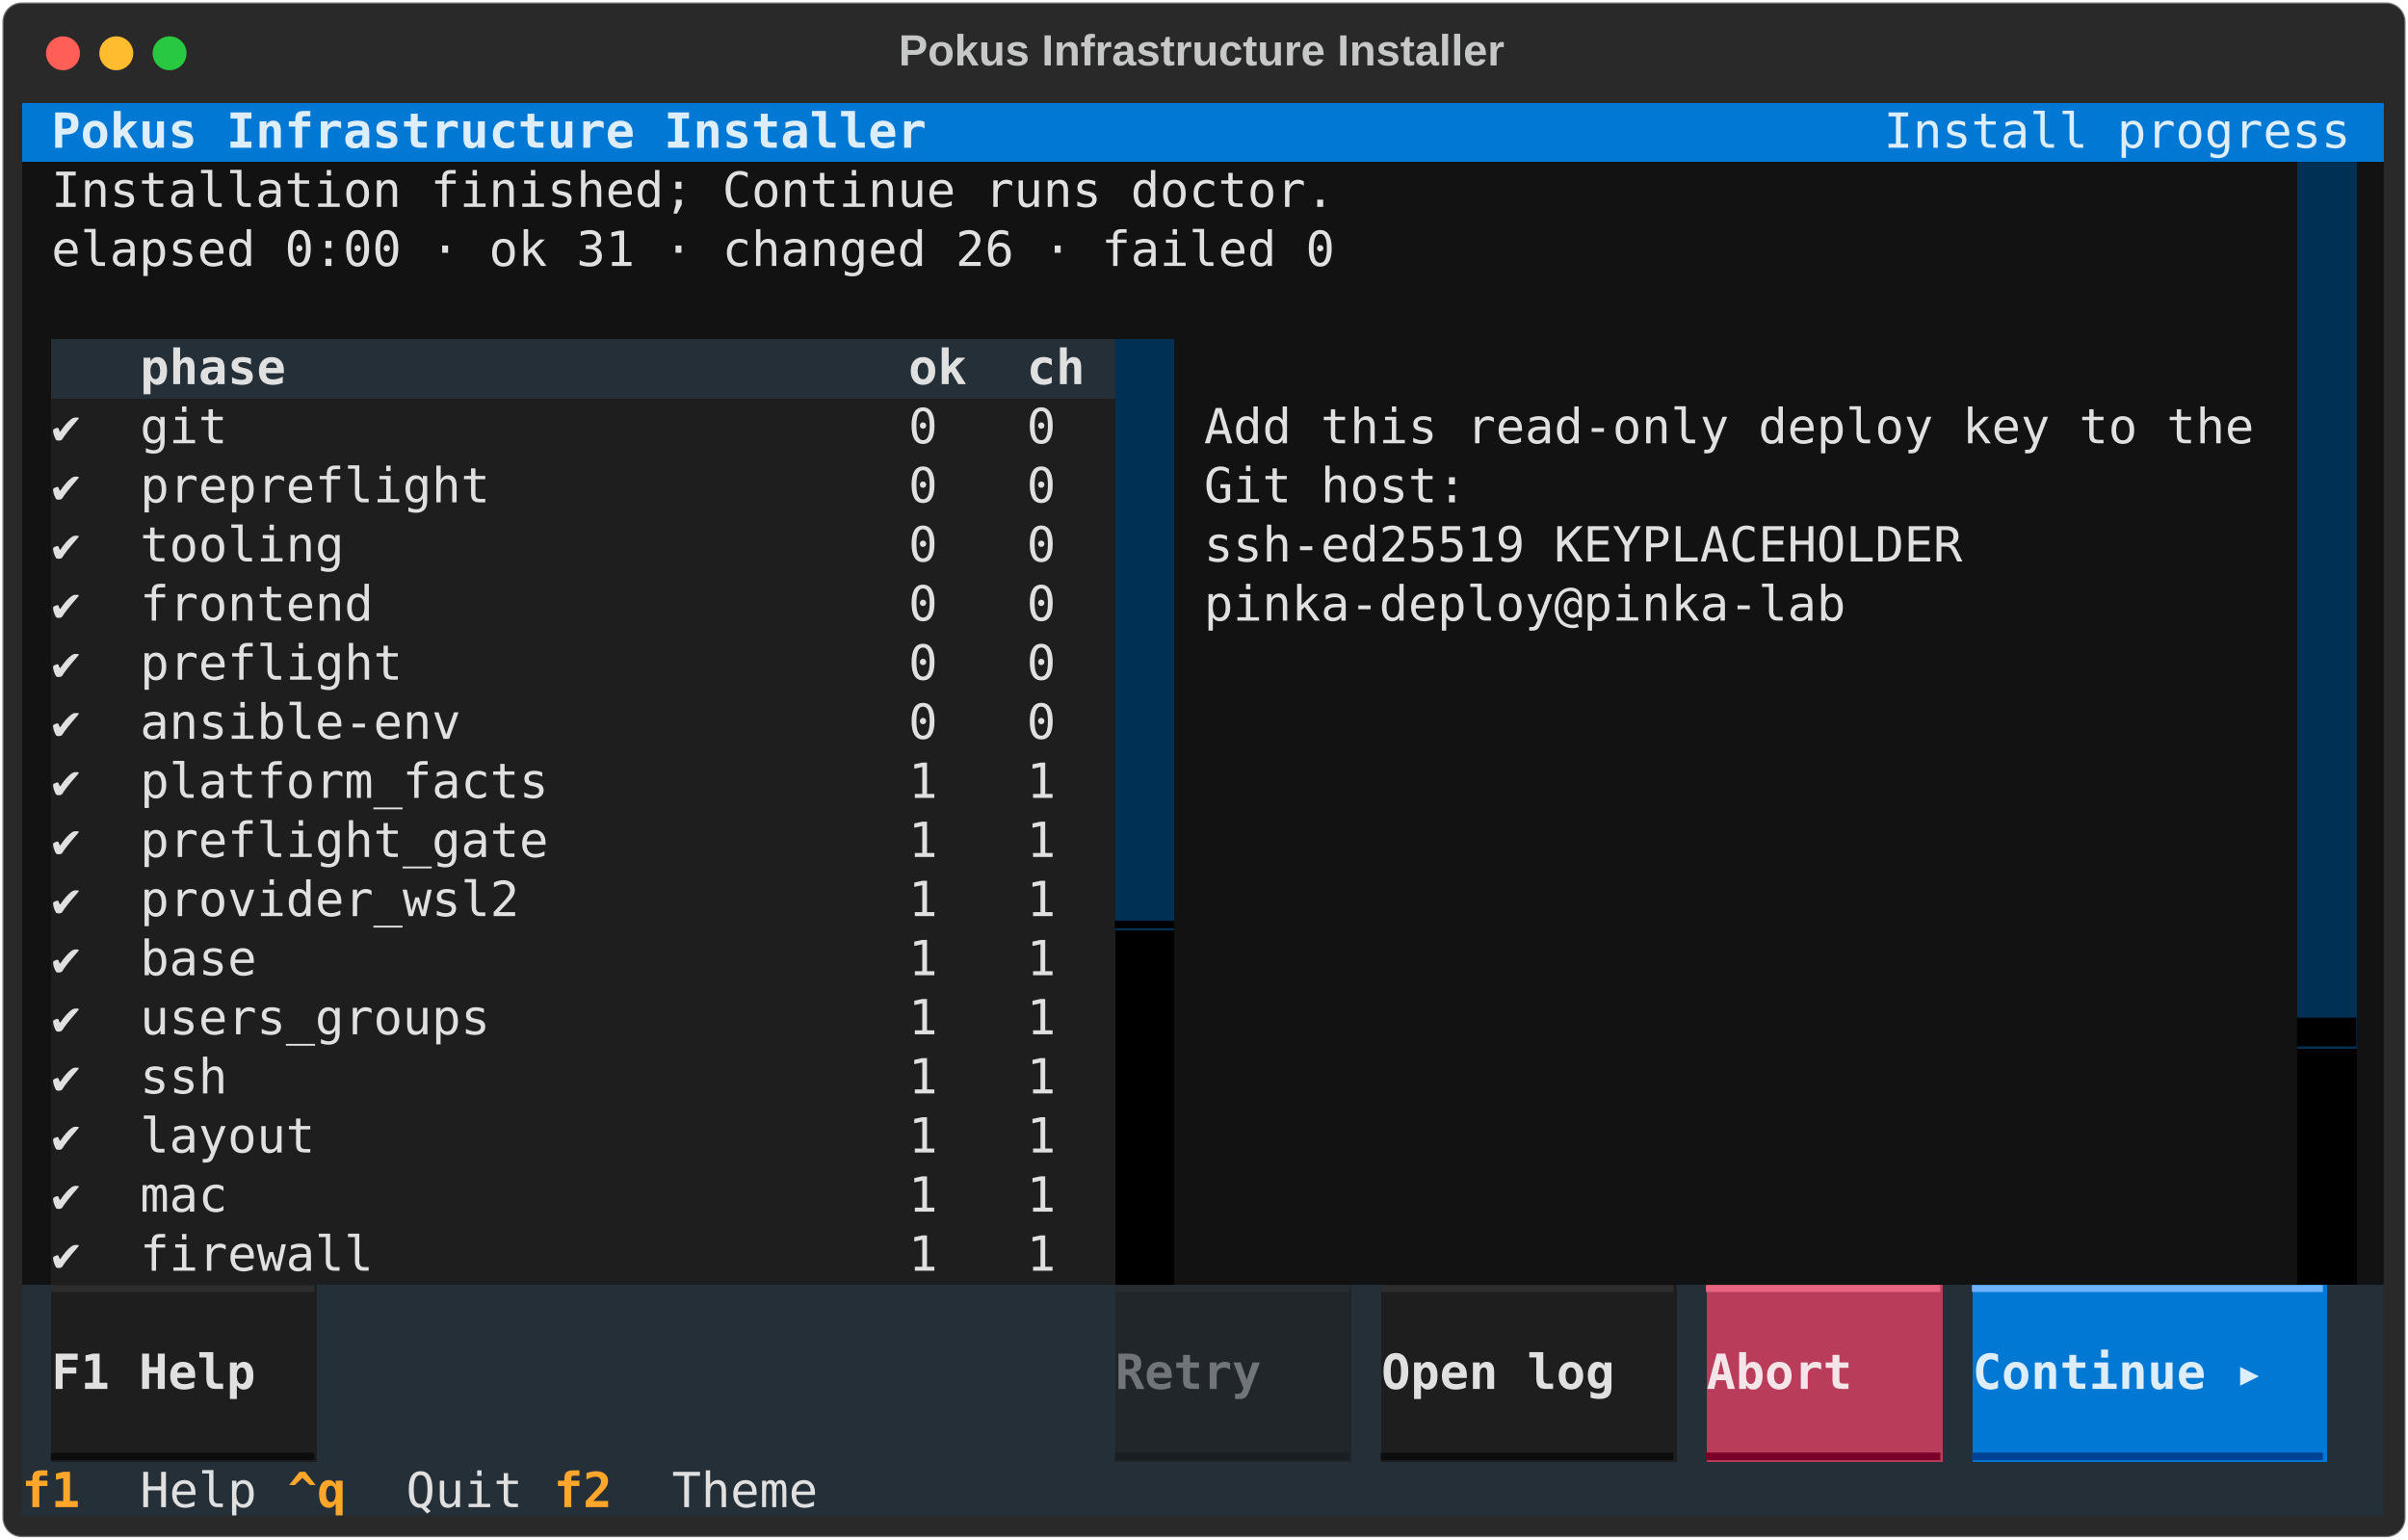
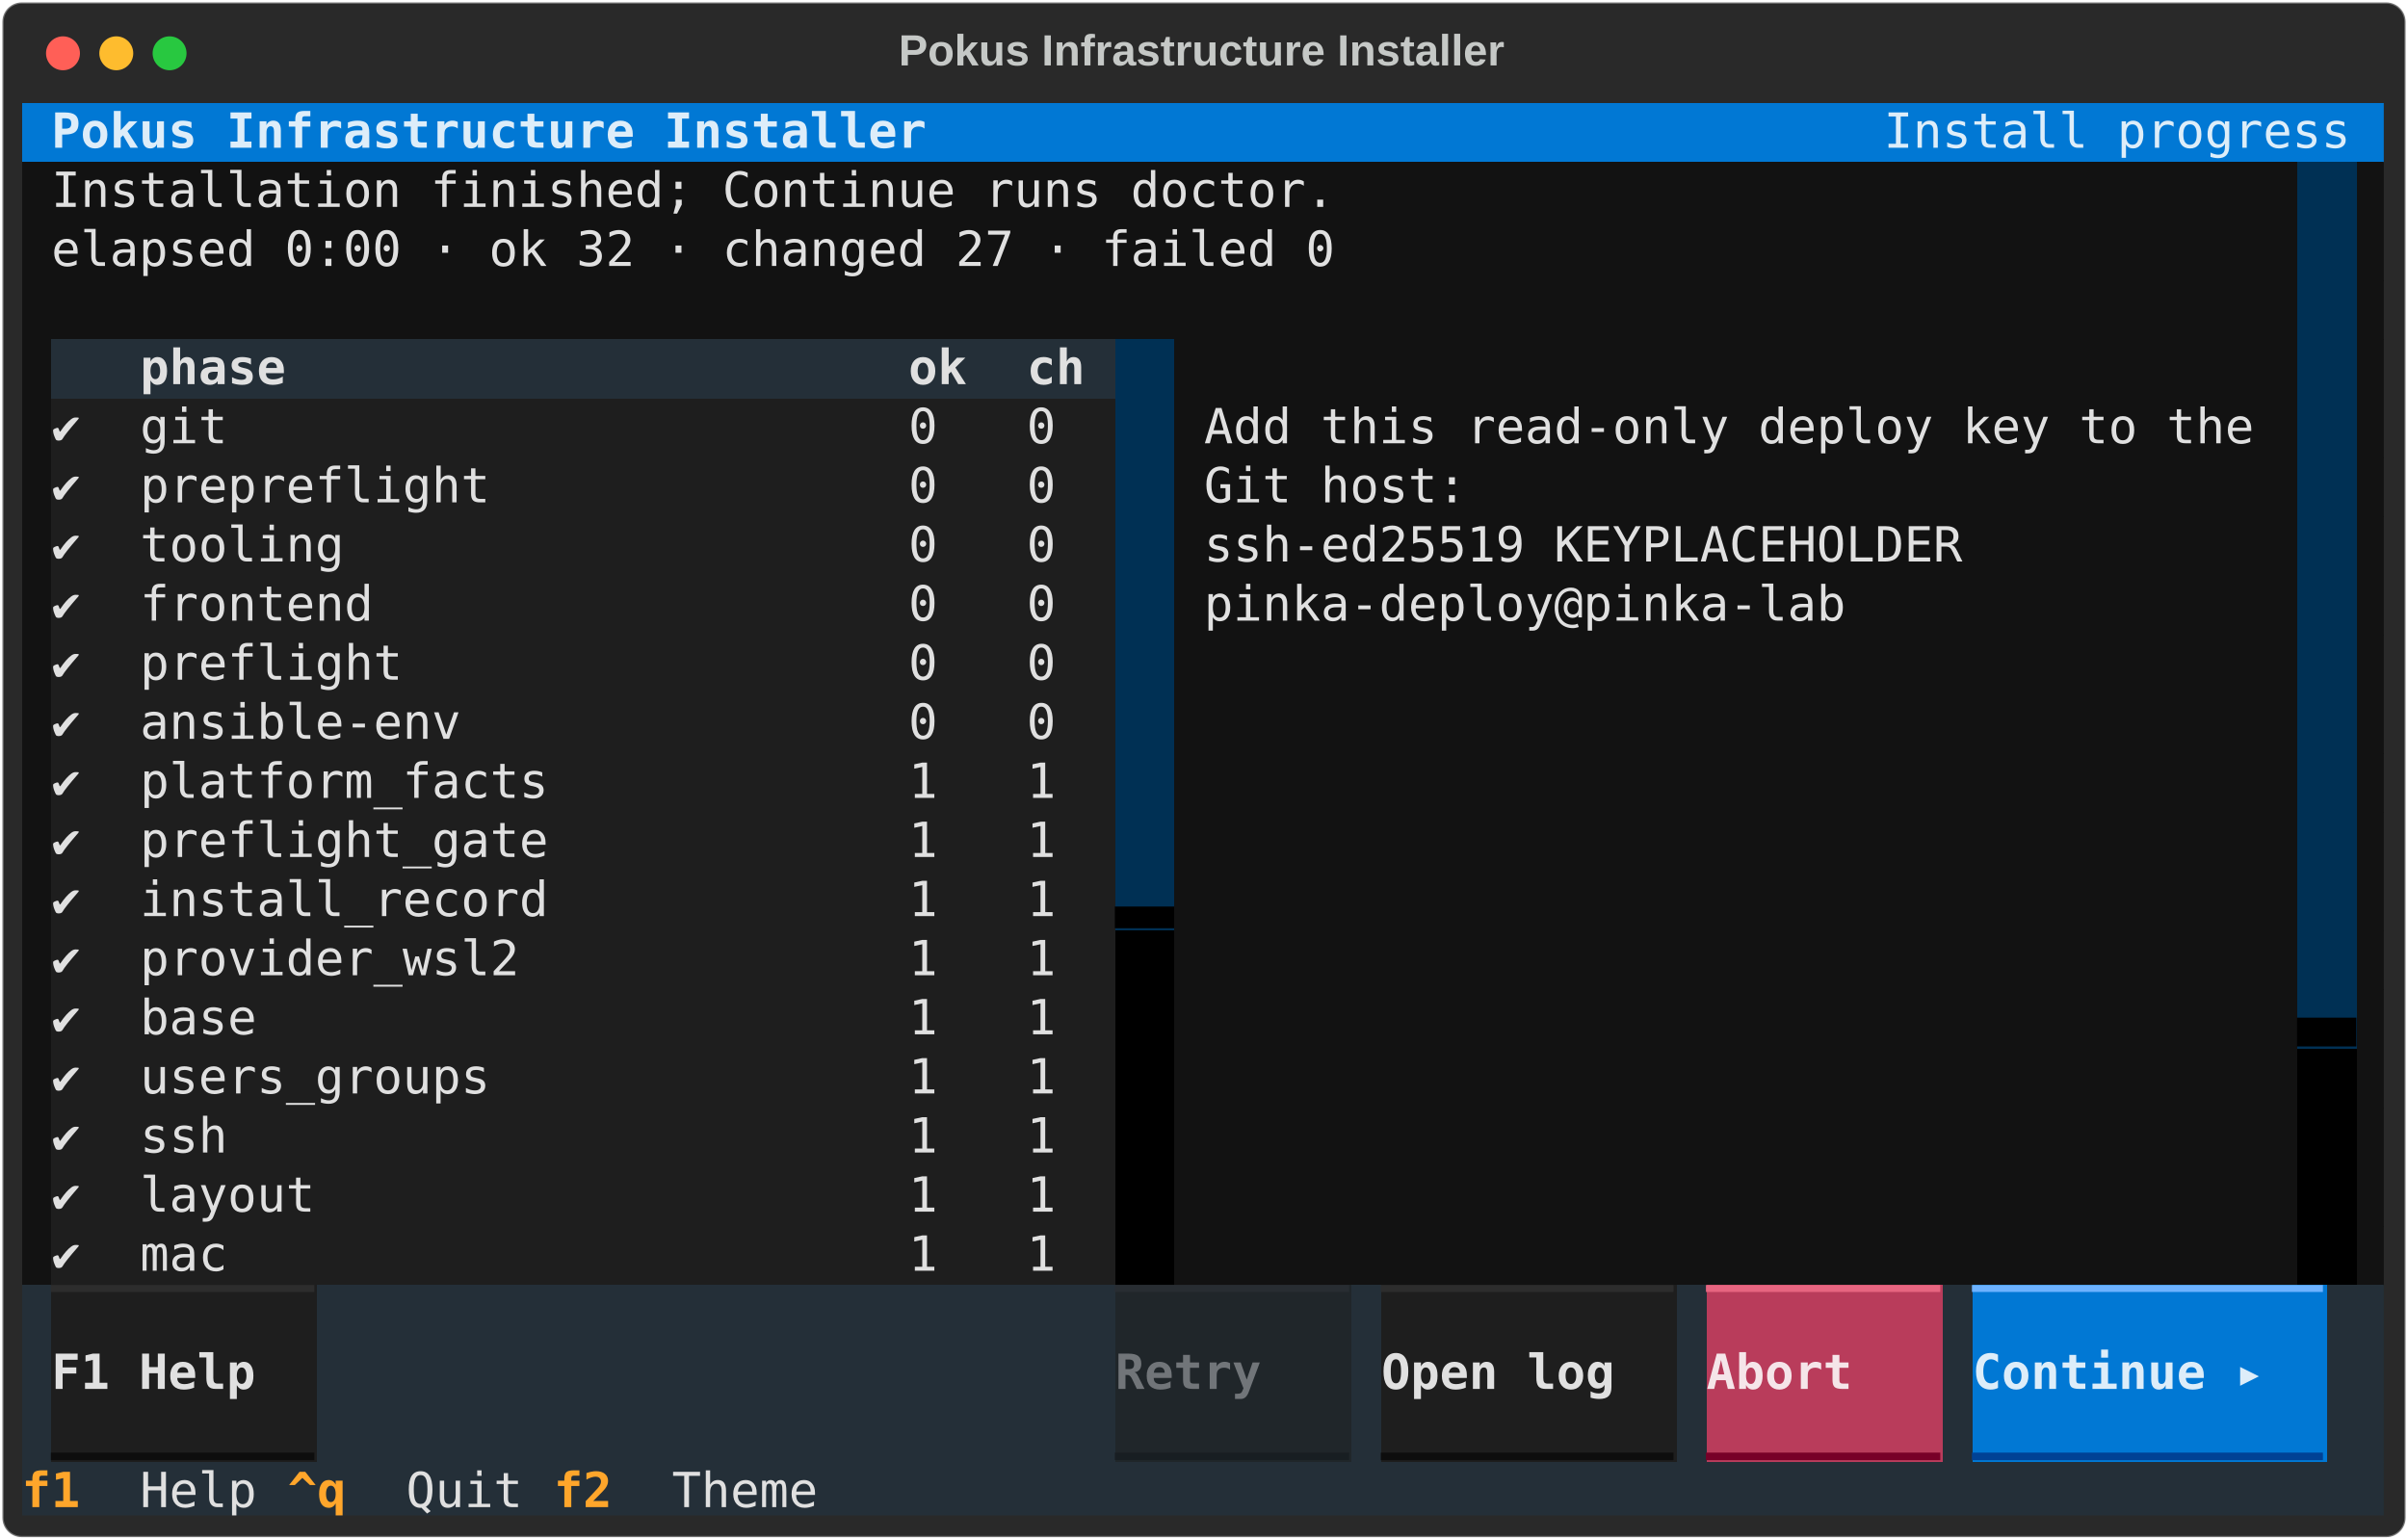
<svg xmlns="http://www.w3.org/2000/svg" class="rich-terminal" viewBox="0 0 994 635.6">
  <style>

    @font-face {
        font-family: "Fira Code";
        src: local("FiraCode-Regular"),
                url("https://cdnjs.cloudflare.com/ajax/libs/firacode/6.2.0/woff2/FiraCode-Regular.woff2") format("woff2"),
                url("https://cdnjs.cloudflare.com/ajax/libs/firacode/6.2.0/woff/FiraCode-Regular.woff") format("woff");
        font-style: normal;
        font-weight: 400;
    }
    @font-face {
        font-family: "Fira Code";
        src: local("FiraCode-Bold"),
                url("https://cdnjs.cloudflare.com/ajax/libs/firacode/6.2.0/woff2/FiraCode-Bold.woff2") format("woff2"),
                url("https://cdnjs.cloudflare.com/ajax/libs/firacode/6.2.0/woff/FiraCode-Bold.woff") format("woff");
        font-style: bold;
        font-weight: 700;
    }

    .terminal-matrix {
        font-family: Fira Code, monospace;
        font-size: 20px;
        line-height: 24.4px;
        font-variant-east-asian: full-width;
    }

    .terminal-title {
        font-size: 18px;
        font-weight: bold;
        font-family: arial;
    }

    .terminal-r1 { fill: #c5c8c6 }
.terminal-r2 { fill: #ddedf9;font-weight: bold }
.terminal-r3 { fill: #ddedf9 }
.terminal-r4 { fill: #e0e0e0 }
.terminal-r5 { fill: #121212 }
.terminal-r6 { fill: #e0e0e0;font-weight: bold }
.terminal-r7 { fill: #1e1e1e }
.terminal-r8 { fill: #000000 }
.terminal-r9 { fill: #2d2d2d }
.terminal-r10 { fill: #282d32 }
.terminal-r11 { fill: #e76580 }
.terminal-r12 { fill: #6db2ff }
.terminal-r13 { fill: #717579;font-weight: bold }
.terminal-r14 { fill: #f5e5e9;font-weight: bold }
.terminal-r15 { fill: #0d0d0d }
.terminal-r16 { fill: #181e22 }
.terminal-r17 { fill: #780028 }
.terminal-r18 { fill: #004295 }
.terminal-r19 { fill: #ffa62b;font-weight: bold }
    </style>
  <defs>
    <clipPath id="terminal-clip-terminal">
      <rect x="0" y="0" width="975.0" height="584.6" />
    </clipPath>
    <clipPath id="terminal-line-0">
      <rect x="0" y="1.5" width="976" height="24.65" />
    </clipPath>
    <clipPath id="terminal-line-1">
      <rect x="0" y="25.9" width="976" height="24.65" />
    </clipPath>
    <clipPath id="terminal-line-2">
      <rect x="0" y="50.3" width="976" height="24.65" />
    </clipPath>
    <clipPath id="terminal-line-3">
      <rect x="0" y="74.7" width="976" height="24.65" />
    </clipPath>
    <clipPath id="terminal-line-4">
      <rect x="0" y="99.1" width="976" height="24.65" />
    </clipPath>
    <clipPath id="terminal-line-5">
      <rect x="0" y="123.5" width="976" height="24.65" />
    </clipPath>
    <clipPath id="terminal-line-6">
      <rect x="0" y="147.9" width="976" height="24.65" />
    </clipPath>
    <clipPath id="terminal-line-7">
      <rect x="0" y="172.3" width="976" height="24.65" />
    </clipPath>
    <clipPath id="terminal-line-8">
      <rect x="0" y="196.7" width="976" height="24.65" />
    </clipPath>
    <clipPath id="terminal-line-9">
      <rect x="0" y="221.1" width="976" height="24.65" />
    </clipPath>
    <clipPath id="terminal-line-10">
      <rect x="0" y="245.5" width="976" height="24.65" />
    </clipPath>
    <clipPath id="terminal-line-11">
      <rect x="0" y="269.9" width="976" height="24.65" />
    </clipPath>
    <clipPath id="terminal-line-12">
      <rect x="0" y="294.3" width="976" height="24.65" />
    </clipPath>
    <clipPath id="terminal-line-13">
      <rect x="0" y="318.7" width="976" height="24.65" />
    </clipPath>
    <clipPath id="terminal-line-14">
      <rect x="0" y="343.1" width="976" height="24.65" />
    </clipPath>
    <clipPath id="terminal-line-15">
      <rect x="0" y="367.5" width="976" height="24.65" />
    </clipPath>
    <clipPath id="terminal-line-16">
      <rect x="0" y="391.9" width="976" height="24.65" />
    </clipPath>
    <clipPath id="terminal-line-17">
      <rect x="0" y="416.3" width="976" height="24.65" />
    </clipPath>
    <clipPath id="terminal-line-18">
      <rect x="0" y="440.7" width="976" height="24.65" />
    </clipPath>
    <clipPath id="terminal-line-19">
      <rect x="0" y="465.1" width="976" height="24.65" />
    </clipPath>
    <clipPath id="terminal-line-20">
      <rect x="0" y="489.5" width="976" height="24.65" />
    </clipPath>
    <clipPath id="terminal-line-21">
      <rect x="0" y="513.9" width="976" height="24.65" />
    </clipPath>
    <clipPath id="terminal-line-22">
      <rect x="0" y="538.3" width="976" height="24.65" />
    </clipPath>
  </defs>
  <rect fill="#292929" stroke="rgba(255,255,255,0.35)" stroke-width="1" x="1" y="1" width="992" height="633.6" rx="8" />
  <text class="terminal-title" fill="#c5c8c6" text-anchor="middle" x="496" y="27">Pokus Infrastructure Installer</text>
  <g transform="translate(26,22)">
    <circle cx="0" cy="0" r="7" fill="#ff5f57" />
    <circle cx="22" cy="0" r="7" fill="#febc2e" />
    <circle cx="44" cy="0" r="7" fill="#28c840" />
  </g>
  <g transform="translate(9, 41)" clip-path="url(#terminal-clip-terminal)">
    <rect fill="#0178d4" x="0" y="1.5" width="12.2" height="24.65" shape-rendering="crispEdges" />
    <rect fill="#0178d4" x="12.2" y="1.5" width="366" height="24.65" shape-rendering="crispEdges" />
    <rect fill="#0178d4" x="378.2" y="1.5" width="390.4" height="24.65" shape-rendering="crispEdges" />
    <rect fill="#0178d4" x="768.6" y="1.5" width="195.2" height="24.65" shape-rendering="crispEdges" />
    <rect fill="#0178d4" x="963.8" y="1.5" width="12.2" height="24.65" shape-rendering="crispEdges" />
    <rect fill="#121212" x="0" y="25.9" width="12.2" height="24.65" shape-rendering="crispEdges" />
    <rect fill="#121212" x="12.2" y="25.9" width="536.8" height="24.65" shape-rendering="crispEdges" />
    <rect fill="#121212" x="549" y="25.9" width="390.4" height="24.65" shape-rendering="crispEdges" />
    <rect fill="#003054" x="939.4" y="25.9" width="24.4" height="24.65" shape-rendering="crispEdges" />
    <rect fill="#121212" x="963.8" y="25.9" width="12.2" height="24.65" shape-rendering="crispEdges" />
    <rect fill="#121212" x="0" y="50.3" width="12.2" height="24.65" shape-rendering="crispEdges" />
    <rect fill="#121212" x="12.2" y="50.3" width="536.8" height="24.65" shape-rendering="crispEdges" />
    <rect fill="#121212" x="549" y="50.3" width="390.4" height="24.65" shape-rendering="crispEdges" />
    <rect fill="#003054" x="939.4" y="50.3" width="24.4" height="24.65" shape-rendering="crispEdges" />
    <rect fill="#121212" x="963.8" y="50.3" width="12.2" height="24.65" shape-rendering="crispEdges" />
    <rect fill="#121212" x="0" y="74.7" width="939.4" height="24.65" shape-rendering="crispEdges" />
    <rect fill="#003054" x="939.4" y="74.7" width="24.4" height="24.65" shape-rendering="crispEdges" />
    <rect fill="#121212" x="963.8" y="74.7" width="12.2" height="24.65" shape-rendering="crispEdges" />
    <rect fill="#121212" x="0" y="99.1" width="12.2" height="24.65" shape-rendering="crispEdges" />
    <rect fill="#242f38" x="12.2" y="99.1" width="36.6" height="24.65" shape-rendering="crispEdges" />
    <rect fill="#242f38" x="48.8" y="99.1" width="317.2" height="24.65" shape-rendering="crispEdges" />
    <rect fill="#242f38" x="366" y="99.1" width="48.8" height="24.65" shape-rendering="crispEdges" />
    <rect fill="#242f38" x="414.8" y="99.1" width="36.6" height="24.65" shape-rendering="crispEdges" />
    <rect fill="#003054" x="451.4" y="99.1" width="24.4" height="24.65" shape-rendering="crispEdges" />
    <rect fill="#121212" x="475.8" y="99.1" width="12.2" height="24.65" shape-rendering="crispEdges" />
    <rect fill="#121212" x="488" y="99.1" width="0" height="24.65" shape-rendering="crispEdges" />
    <rect fill="#121212" x="488" y="99.1" width="451.4" height="24.65" shape-rendering="crispEdges" />
    <rect fill="#003054" x="939.4" y="99.1" width="24.4" height="24.65" shape-rendering="crispEdges" />
    <rect fill="#121212" x="963.8" y="99.1" width="12.2" height="24.65" shape-rendering="crispEdges" />
    <rect fill="#121212" x="0" y="123.5" width="12.2" height="24.65" shape-rendering="crispEdges" />
    <rect fill="#1e1e1e" x="12.2" y="123.5" width="36.6" height="24.65" shape-rendering="crispEdges" />
    <rect fill="#1e1e1e" x="48.8" y="123.5" width="317.2" height="24.65" shape-rendering="crispEdges" />
    <rect fill="#1e1e1e" x="366" y="123.5" width="48.8" height="24.65" shape-rendering="crispEdges" />
    <rect fill="#1e1e1e" x="414.8" y="123.5" width="36.6" height="24.65" shape-rendering="crispEdges" />
    <rect fill="#003054" x="451.4" y="123.5" width="24.4" height="24.65" shape-rendering="crispEdges" />
    <rect fill="#121212" x="475.8" y="123.5" width="12.2" height="24.65" shape-rendering="crispEdges" />
    <rect fill="#121212" x="488" y="123.5" width="439.2" height="24.65" shape-rendering="crispEdges" />
    <rect fill="#121212" x="927.2" y="123.5" width="12.2" height="24.65" shape-rendering="crispEdges" />
    <rect fill="#003054" x="939.4" y="123.5" width="24.4" height="24.65" shape-rendering="crispEdges" />
    <rect fill="#121212" x="963.8" y="123.5" width="12.2" height="24.65" shape-rendering="crispEdges" />
    <rect fill="#121212" x="0" y="147.9" width="12.2" height="24.65" shape-rendering="crispEdges" />
    <rect fill="#1e1e1e" x="12.2" y="147.9" width="36.6" height="24.65" shape-rendering="crispEdges" />
    <rect fill="#1e1e1e" x="48.8" y="147.9" width="317.2" height="24.65" shape-rendering="crispEdges" />
    <rect fill="#1e1e1e" x="366" y="147.9" width="48.8" height="24.65" shape-rendering="crispEdges" />
    <rect fill="#1e1e1e" x="414.8" y="147.9" width="36.6" height="24.65" shape-rendering="crispEdges" />
    <rect fill="#003054" x="451.4" y="147.9" width="24.4" height="24.65" shape-rendering="crispEdges" />
    <rect fill="#121212" x="475.8" y="147.9" width="12.2" height="24.65" shape-rendering="crispEdges" />
    <rect fill="#121212" x="488" y="147.9" width="109.8" height="24.65" shape-rendering="crispEdges" />
    <rect fill="#121212" x="597.8" y="147.9" width="341.6" height="24.65" shape-rendering="crispEdges" />
    <rect fill="#003054" x="939.4" y="147.9" width="24.4" height="24.65" shape-rendering="crispEdges" />
    <rect fill="#121212" x="963.8" y="147.9" width="12.2" height="24.65" shape-rendering="crispEdges" />
    <rect fill="#121212" x="0" y="172.3" width="12.2" height="24.65" shape-rendering="crispEdges" />
    <rect fill="#1e1e1e" x="12.2" y="172.3" width="36.6" height="24.65" shape-rendering="crispEdges" />
    <rect fill="#1e1e1e" x="48.8" y="172.3" width="317.2" height="24.65" shape-rendering="crispEdges" />
    <rect fill="#1e1e1e" x="366" y="172.3" width="48.8" height="24.65" shape-rendering="crispEdges" />
    <rect fill="#1e1e1e" x="414.8" y="172.3" width="36.6" height="24.65" shape-rendering="crispEdges" />
    <rect fill="#003054" x="451.4" y="172.3" width="24.4" height="24.65" shape-rendering="crispEdges" />
    <rect fill="#121212" x="475.8" y="172.3" width="12.2" height="24.65" shape-rendering="crispEdges" />
    <rect fill="#121212" x="488" y="172.3" width="317.2" height="24.65" shape-rendering="crispEdges" />
    <rect fill="#121212" x="805.2" y="172.3" width="134.2" height="24.65" shape-rendering="crispEdges" />
    <rect fill="#003054" x="939.4" y="172.3" width="24.4" height="24.65" shape-rendering="crispEdges" />
    <rect fill="#121212" x="963.8" y="172.3" width="12.2" height="24.65" shape-rendering="crispEdges" />
    <rect fill="#121212" x="0" y="196.7" width="12.2" height="24.65" shape-rendering="crispEdges" />
    <rect fill="#1e1e1e" x="12.2" y="196.7" width="36.6" height="24.65" shape-rendering="crispEdges" />
    <rect fill="#1e1e1e" x="48.8" y="196.7" width="317.2" height="24.65" shape-rendering="crispEdges" />
    <rect fill="#1e1e1e" x="366" y="196.7" width="48.8" height="24.65" shape-rendering="crispEdges" />
    <rect fill="#1e1e1e" x="414.8" y="196.7" width="36.6" height="24.65" shape-rendering="crispEdges" />
    <rect fill="#003054" x="451.4" y="196.7" width="24.4" height="24.65" shape-rendering="crispEdges" />
    <rect fill="#121212" x="475.8" y="196.7" width="12.2" height="24.65" shape-rendering="crispEdges" />
    <rect fill="#121212" x="488" y="196.7" width="268.4" height="24.65" shape-rendering="crispEdges" />
    <rect fill="#121212" x="756.4" y="196.7" width="183" height="24.65" shape-rendering="crispEdges" />
    <rect fill="#003054" x="939.4" y="196.7" width="24.4" height="24.65" shape-rendering="crispEdges" />
    <rect fill="#121212" x="963.8" y="196.7" width="12.2" height="24.65" shape-rendering="crispEdges" />
    <rect fill="#121212" x="0" y="221.1" width="12.2" height="24.65" shape-rendering="crispEdges" />
    <rect fill="#1e1e1e" x="12.2" y="221.1" width="36.6" height="24.65" shape-rendering="crispEdges" />
    <rect fill="#1e1e1e" x="48.8" y="221.1" width="317.2" height="24.65" shape-rendering="crispEdges" />
    <rect fill="#1e1e1e" x="366" y="221.1" width="48.8" height="24.65" shape-rendering="crispEdges" />
    <rect fill="#1e1e1e" x="414.8" y="221.1" width="36.6" height="24.65" shape-rendering="crispEdges" />
    <rect fill="#003054" x="451.4" y="221.1" width="24.4" height="24.65" shape-rendering="crispEdges" />
    <rect fill="#121212" x="475.8" y="221.1" width="463.6" height="24.65" shape-rendering="crispEdges" />
    <rect fill="#003054" x="939.4" y="221.1" width="24.4" height="24.65" shape-rendering="crispEdges" />
    <rect fill="#121212" x="963.8" y="221.1" width="12.2" height="24.65" shape-rendering="crispEdges" />
    <rect fill="#121212" x="0" y="245.5" width="12.2" height="24.65" shape-rendering="crispEdges" />
    <rect fill="#1e1e1e" x="12.2" y="245.5" width="36.6" height="24.65" shape-rendering="crispEdges" />
    <rect fill="#1e1e1e" x="48.8" y="245.5" width="317.2" height="24.65" shape-rendering="crispEdges" />
    <rect fill="#1e1e1e" x="366" y="245.5" width="48.8" height="24.65" shape-rendering="crispEdges" />
    <rect fill="#1e1e1e" x="414.8" y="245.5" width="36.6" height="24.65" shape-rendering="crispEdges" />
    <rect fill="#003054" x="451.4" y="245.5" width="24.4" height="24.65" shape-rendering="crispEdges" />
    <rect fill="#121212" x="475.8" y="245.5" width="463.6" height="24.65" shape-rendering="crispEdges" />
    <rect fill="#003054" x="939.4" y="245.5" width="24.4" height="24.65" shape-rendering="crispEdges" />
    <rect fill="#121212" x="963.8" y="245.5" width="12.2" height="24.65" shape-rendering="crispEdges" />
    <rect fill="#121212" x="0" y="269.9" width="12.2" height="24.65" shape-rendering="crispEdges" />
    <rect fill="#1e1e1e" x="12.2" y="269.9" width="36.6" height="24.65" shape-rendering="crispEdges" />
    <rect fill="#1e1e1e" x="48.8" y="269.9" width="317.2" height="24.65" shape-rendering="crispEdges" />
    <rect fill="#1e1e1e" x="366" y="269.9" width="48.8" height="24.65" shape-rendering="crispEdges" />
    <rect fill="#1e1e1e" x="414.8" y="269.9" width="36.6" height="24.65" shape-rendering="crispEdges" />
    <rect fill="#003054" x="451.4" y="269.9" width="24.4" height="24.65" shape-rendering="crispEdges" />
    <rect fill="#121212" x="475.8" y="269.9" width="463.6" height="24.65" shape-rendering="crispEdges" />
    <rect fill="#003054" x="939.4" y="269.9" width="24.4" height="24.65" shape-rendering="crispEdges" />
    <rect fill="#121212" x="963.8" y="269.9" width="12.2" height="24.65" shape-rendering="crispEdges" />
    <rect fill="#121212" x="0" y="294.3" width="12.2" height="24.65" shape-rendering="crispEdges" />
    <rect fill="#1e1e1e" x="12.2" y="294.3" width="36.6" height="24.65" shape-rendering="crispEdges" />
    <rect fill="#1e1e1e" x="48.8" y="294.3" width="317.2" height="24.65" shape-rendering="crispEdges" />
    <rect fill="#1e1e1e" x="366" y="294.3" width="48.8" height="24.65" shape-rendering="crispEdges" />
    <rect fill="#1e1e1e" x="414.8" y="294.3" width="36.6" height="24.65" shape-rendering="crispEdges" />
    <rect fill="#003054" x="451.4" y="294.3" width="24.4" height="24.65" shape-rendering="crispEdges" />
    <rect fill="#121212" x="475.8" y="294.3" width="463.6" height="24.65" shape-rendering="crispEdges" />
    <rect fill="#003054" x="939.4" y="294.3" width="24.4" height="24.65" shape-rendering="crispEdges" />
    <rect fill="#121212" x="963.8" y="294.3" width="12.2" height="24.65" shape-rendering="crispEdges" />
    <rect fill="#121212" x="0" y="318.7" width="12.2" height="24.65" shape-rendering="crispEdges" />
    <rect fill="#1e1e1e" x="12.2" y="318.7" width="36.6" height="24.65" shape-rendering="crispEdges" />
    <rect fill="#1e1e1e" x="48.8" y="318.7" width="317.2" height="24.65" shape-rendering="crispEdges" />
    <rect fill="#1e1e1e" x="366" y="318.7" width="48.8" height="24.65" shape-rendering="crispEdges" />
    <rect fill="#1e1e1e" x="414.8" y="318.7" width="36.6" height="24.65" shape-rendering="crispEdges" />
    <rect fill="#003054" x="451.4" y="318.7" width="24.4" height="24.65" shape-rendering="crispEdges" />
    <rect fill="#121212" x="475.8" y="318.7" width="463.6" height="24.65" shape-rendering="crispEdges" />
    <rect fill="#003054" x="939.4" y="318.7" width="24.4" height="24.65" shape-rendering="crispEdges" />
    <rect fill="#121212" x="963.8" y="318.7" width="12.2" height="24.65" shape-rendering="crispEdges" />
    <rect fill="#121212" x="0" y="343.1" width="12.2" height="24.65" shape-rendering="crispEdges" />
    <rect fill="#1e1e1e" x="12.2" y="343.1" width="36.6" height="24.65" shape-rendering="crispEdges" />
    <rect fill="#1e1e1e" x="48.8" y="343.1" width="317.2" height="24.65" shape-rendering="crispEdges" />
    <rect fill="#1e1e1e" x="366" y="343.1" width="48.8" height="24.65" shape-rendering="crispEdges" />
    <rect fill="#1e1e1e" x="414.8" y="343.1" width="36.6" height="24.65" shape-rendering="crispEdges" />
    <rect fill="#000000" x="451.4" y="343.1" width="24.4" height="24.65" shape-rendering="crispEdges" />
    <rect fill="#121212" x="475.8" y="343.1" width="463.6" height="24.65" shape-rendering="crispEdges" />
    <rect fill="#003054" x="939.4" y="343.1" width="24.4" height="24.65" shape-rendering="crispEdges" />
    <rect fill="#121212" x="963.8" y="343.1" width="12.2" height="24.65" shape-rendering="crispEdges" />
    <rect fill="#121212" x="0" y="367.5" width="12.2" height="24.65" shape-rendering="crispEdges" />
    <rect fill="#1e1e1e" x="12.2" y="367.5" width="36.6" height="24.65" shape-rendering="crispEdges" />
    <rect fill="#1e1e1e" x="48.8" y="367.5" width="317.2" height="24.65" shape-rendering="crispEdges" />
    <rect fill="#1e1e1e" x="366" y="367.5" width="48.8" height="24.65" shape-rendering="crispEdges" />
    <rect fill="#1e1e1e" x="414.8" y="367.5" width="36.6" height="24.65" shape-rendering="crispEdges" />
    <rect fill="#000000" x="451.4" y="367.5" width="24.4" height="24.65" shape-rendering="crispEdges" />
    <rect fill="#121212" x="475.8" y="367.5" width="463.6" height="24.65" shape-rendering="crispEdges" />
    <rect fill="#003054" x="939.4" y="367.5" width="24.4" height="24.65" shape-rendering="crispEdges" />
    <rect fill="#121212" x="963.8" y="367.5" width="12.2" height="24.65" shape-rendering="crispEdges" />
    <rect fill="#121212" x="0" y="391.9" width="12.2" height="24.65" shape-rendering="crispEdges" />
    <rect fill="#1e1e1e" x="12.2" y="391.9" width="36.6" height="24.65" shape-rendering="crispEdges" />
    <rect fill="#1e1e1e" x="48.8" y="391.9" width="317.2" height="24.65" shape-rendering="crispEdges" />
    <rect fill="#1e1e1e" x="366" y="391.9" width="48.8" height="24.65" shape-rendering="crispEdges" />
    <rect fill="#1e1e1e" x="414.8" y="391.9" width="36.6" height="24.65" shape-rendering="crispEdges" />
    <rect fill="#000000" x="451.4" y="391.9" width="24.4" height="24.65" shape-rendering="crispEdges" />
    <rect fill="#121212" x="475.8" y="391.9" width="463.6" height="24.65" shape-rendering="crispEdges" />
    <rect fill="#000000" x="939.4" y="391.9" width="24.4" height="24.65" shape-rendering="crispEdges" />
    <rect fill="#121212" x="963.8" y="391.9" width="12.2" height="24.65" shape-rendering="crispEdges" />
    <rect fill="#121212" x="0" y="416.3" width="12.2" height="24.65" shape-rendering="crispEdges" />
    <rect fill="#1e1e1e" x="12.2" y="416.3" width="36.6" height="24.65" shape-rendering="crispEdges" />
    <rect fill="#1e1e1e" x="48.8" y="416.3" width="317.2" height="24.65" shape-rendering="crispEdges" />
    <rect fill="#1e1e1e" x="366" y="416.3" width="48.8" height="24.65" shape-rendering="crispEdges" />
    <rect fill="#1e1e1e" x="414.8" y="416.3" width="36.6" height="24.65" shape-rendering="crispEdges" />
    <rect fill="#000000" x="451.4" y="416.3" width="24.4" height="24.65" shape-rendering="crispEdges" />
    <rect fill="#121212" x="475.8" y="416.3" width="463.6" height="24.65" shape-rendering="crispEdges" />
    <rect fill="#000000" x="939.4" y="416.3" width="24.4" height="24.65" shape-rendering="crispEdges" />
    <rect fill="#121212" x="963.8" y="416.3" width="12.2" height="24.65" shape-rendering="crispEdges" />
    <rect fill="#121212" x="0" y="440.7" width="12.2" height="24.65" shape-rendering="crispEdges" />
    <rect fill="#1e1e1e" x="12.2" y="440.7" width="36.6" height="24.65" shape-rendering="crispEdges" />
    <rect fill="#1e1e1e" x="48.8" y="440.7" width="317.2" height="24.65" shape-rendering="crispEdges" />
    <rect fill="#1e1e1e" x="366" y="440.7" width="48.8" height="24.65" shape-rendering="crispEdges" />
    <rect fill="#1e1e1e" x="414.8" y="440.7" width="36.6" height="24.65" shape-rendering="crispEdges" />
    <rect fill="#000000" x="451.4" y="440.7" width="24.4" height="24.65" shape-rendering="crispEdges" />
    <rect fill="#121212" x="475.8" y="440.7" width="463.6" height="24.65" shape-rendering="crispEdges" />
    <rect fill="#000000" x="939.4" y="440.7" width="24.4" height="24.65" shape-rendering="crispEdges" />
    <rect fill="#121212" x="963.8" y="440.7" width="12.2" height="24.65" shape-rendering="crispEdges" />
    <rect fill="#121212" x="0" y="465.1" width="12.2" height="24.65" shape-rendering="crispEdges" />
    <rect fill="#1e1e1e" x="12.2" y="465.1" width="36.6" height="24.65" shape-rendering="crispEdges" />
    <rect fill="#1e1e1e" x="48.8" y="465.1" width="317.2" height="24.65" shape-rendering="crispEdges" />
    <rect fill="#1e1e1e" x="366" y="465.1" width="48.8" height="24.65" shape-rendering="crispEdges" />
    <rect fill="#1e1e1e" x="414.8" y="465.1" width="36.6" height="24.65" shape-rendering="crispEdges" />
    <rect fill="#000000" x="451.4" y="465.1" width="24.4" height="24.65" shape-rendering="crispEdges" />
    <rect fill="#121212" x="475.8" y="465.1" width="463.6" height="24.65" shape-rendering="crispEdges" />
    <rect fill="#000000" x="939.4" y="465.1" width="24.4" height="24.65" shape-rendering="crispEdges" />
    <rect fill="#121212" x="963.8" y="465.1" width="12.2" height="24.65" shape-rendering="crispEdges" />
    <rect fill="#242f38" x="0" y="489.5" width="12.2" height="24.65" shape-rendering="crispEdges" />
    <rect fill="#1e1e1e" x="12.2" y="489.5" width="109.8" height="24.65" shape-rendering="crispEdges" />
    <rect fill="#242f38" x="122" y="489.5" width="12.2" height="24.65" shape-rendering="crispEdges" />
    <rect fill="#242f38" x="134.2" y="489.5" width="0" height="24.65" shape-rendering="crispEdges" />
    <rect fill="#242f38" x="134.2" y="489.5" width="317.2" height="24.65" shape-rendering="crispEdges" />
    <rect fill="#20262a" x="451.4" y="489.5" width="97.6" height="24.65" shape-rendering="crispEdges" />
    <rect fill="#242f38" x="549" y="489.5" width="12.2" height="24.65" shape-rendering="crispEdges" />
    <rect fill="#1e1e1e" x="561.2" y="489.5" width="122" height="24.65" shape-rendering="crispEdges" />
    <rect fill="#242f38" x="683.2" y="489.5" width="12.2" height="24.65" shape-rendering="crispEdges" />
    <rect fill="#b93c5b" x="695.4" y="489.5" width="97.6" height="24.65" shape-rendering="crispEdges" />
    <rect fill="#242f38" x="793" y="489.5" width="12.2" height="24.65" shape-rendering="crispEdges" />
    <rect fill="#0178d4" x="805.2" y="489.5" width="146.4" height="24.65" shape-rendering="crispEdges" />
    <rect fill="#242f38" x="951.6" y="489.5" width="24.4" height="24.65" shape-rendering="crispEdges" />
    <rect fill="#242f38" x="0" y="513.9" width="12.2" height="24.65" shape-rendering="crispEdges" />
    <rect fill="#1e1e1e" x="12.2" y="513.9" width="109.8" height="24.65" shape-rendering="crispEdges" />
    <rect fill="#242f38" x="122" y="513.9" width="329.4" height="24.65" shape-rendering="crispEdges" />
    <rect fill="#20262a" x="451.4" y="513.9" width="85.4" height="24.65" shape-rendering="crispEdges" />
    <rect fill="#20262a" x="536.8" y="513.9" width="12.2" height="24.65" shape-rendering="crispEdges" />
    <rect fill="#242f38" x="549" y="513.9" width="12.2" height="24.65" shape-rendering="crispEdges" />
    <rect fill="#1e1e1e" x="561.2" y="513.9" width="122" height="24.65" shape-rendering="crispEdges" />
    <rect fill="#242f38" x="683.2" y="513.9" width="12.2" height="24.65" shape-rendering="crispEdges" />
    <rect fill="#b93c5b" x="695.4" y="513.9" width="85.4" height="24.65" shape-rendering="crispEdges" />
    <rect fill="#b93c5b" x="780.8" y="513.9" width="12.2" height="24.65" shape-rendering="crispEdges" />
    <rect fill="#242f38" x="793" y="513.9" width="12.2" height="24.65" shape-rendering="crispEdges" />
    <rect fill="#0178d4" x="805.2" y="513.9" width="146.4" height="24.65" shape-rendering="crispEdges" />
    <rect fill="#242f38" x="951.6" y="513.9" width="24.4" height="24.65" shape-rendering="crispEdges" />
    <rect fill="#242f38" x="0" y="538.3" width="12.2" height="24.65" shape-rendering="crispEdges" />
    <rect fill="#1e1e1e" x="12.2" y="538.3" width="109.8" height="24.65" shape-rendering="crispEdges" />
    <rect fill="#242f38" x="122" y="538.3" width="329.4" height="24.65" shape-rendering="crispEdges" />
    <rect fill="#20262a" x="451.4" y="538.3" width="97.6" height="24.65" shape-rendering="crispEdges" />
    <rect fill="#242f38" x="549" y="538.3" width="12.2" height="24.65" shape-rendering="crispEdges" />
    <rect fill="#1e1e1e" x="561.2" y="538.3" width="122" height="24.65" shape-rendering="crispEdges" />
    <rect fill="#242f38" x="683.2" y="538.3" width="12.2" height="24.65" shape-rendering="crispEdges" />
    <rect fill="#b93c5b" x="695.4" y="538.3" width="97.6" height="24.65" shape-rendering="crispEdges" />
    <rect fill="#242f38" x="793" y="538.3" width="12.2" height="24.65" shape-rendering="crispEdges" />
    <rect fill="#0178d4" x="805.2" y="538.3" width="146.4" height="24.65" shape-rendering="crispEdges" />
    <rect fill="#242f38" x="951.6" y="538.3" width="24.4" height="24.65" shape-rendering="crispEdges" />
    <rect fill="#242f38" x="0" y="562.7" width="48.8" height="24.65" shape-rendering="crispEdges" />
    <rect fill="#242f38" x="48.8" y="562.7" width="61" height="24.65" shape-rendering="crispEdges" />
    <rect fill="#242f38" x="109.8" y="562.7" width="48.8" height="24.65" shape-rendering="crispEdges" />
    <rect fill="#242f38" x="158.6" y="562.7" width="61" height="24.65" shape-rendering="crispEdges" />
    <rect fill="#242f38" x="219.6" y="562.7" width="48.8" height="24.65" shape-rendering="crispEdges" />
    <rect fill="#242f38" x="268.4" y="562.7" width="73.2" height="24.65" shape-rendering="crispEdges" />
    <rect fill="#242f38" x="341.6" y="562.7" width="634.4" height="24.65" shape-rendering="crispEdges" />
    <g class="terminal-matrix">
      <text class="terminal-r2" x="12.2" y="20" textLength="366" clip-path="url(#terminal-line-0)">Pokus Infrastructure Installer</text>
      <text class="terminal-r3" x="768.6" y="20" textLength="195.2" clip-path="url(#terminal-line-0)">Install progress</text>
      <text class="terminal-r1" x="976" y="20" textLength="12.2" clip-path="url(#terminal-line-0)">
</text>
      <text class="terminal-r4" x="12.2" y="44.4" textLength="536.8" clip-path="url(#terminal-line-1)">Installation finished; Continue runs doctor.</text>
      <text class="terminal-r1" x="976" y="44.4" textLength="12.2" clip-path="url(#terminal-line-1)">
</text>
-       <text class="terminal-r4" x="12.2" y="68.8" textLength="536.8" clip-path="url(#terminal-line-2)">elapsed 0:00 · ok 31 · changed 26 · failed 0</text>
+       <text class="terminal-r4" x="12.2" y="68.8" textLength="536.8" clip-path="url(#terminal-line-2)">elapsed 0:00 · ok 32 · changed 27 · failed 0</text>
      <text class="terminal-r1" x="976" y="68.8" textLength="12.2" clip-path="url(#terminal-line-2)">
</text>
      <text class="terminal-r1" x="976" y="93.2" textLength="12.2" clip-path="url(#terminal-line-3)">
</text>
      <text class="terminal-r6" x="48.8" y="117.6" textLength="317.2" clip-path="url(#terminal-line-4)"> phase                    </text>
      <text class="terminal-r6" x="366" y="117.6" textLength="48.8" clip-path="url(#terminal-line-4)"> ok </text>
      <text class="terminal-r6" x="414.8" y="117.6" textLength="36.6" clip-path="url(#terminal-line-4)"> ch</text>
      <text class="terminal-r1" x="976" y="117.6" textLength="12.2" clip-path="url(#terminal-line-4)">
</text>
      <text class="terminal-r4" x="12.2" y="142" textLength="36.6" clip-path="url(#terminal-line-5)"> ✔ </text>
      <text class="terminal-r4" x="48.8" y="142" textLength="317.2" clip-path="url(#terminal-line-5)"> git                      </text>
      <text class="terminal-r4" x="366" y="142" textLength="48.8" clip-path="url(#terminal-line-5)"> 0  </text>
      <text class="terminal-r4" x="414.8" y="142" textLength="36.6" clip-path="url(#terminal-line-5)"> 0 </text>
      <text class="terminal-r4" x="488" y="142" textLength="439.2" clip-path="url(#terminal-line-5)">Add this read-only deploy key to the</text>
      <text class="terminal-r1" x="976" y="142" textLength="12.2" clip-path="url(#terminal-line-5)">
</text>
      <text class="terminal-r4" x="12.2" y="166.4" textLength="36.6" clip-path="url(#terminal-line-6)"> ✔ </text>
      <text class="terminal-r4" x="48.8" y="166.4" textLength="317.2" clip-path="url(#terminal-line-6)"> prepreflight             </text>
      <text class="terminal-r4" x="366" y="166.4" textLength="48.8" clip-path="url(#terminal-line-6)"> 0  </text>
      <text class="terminal-r4" x="414.8" y="166.4" textLength="36.6" clip-path="url(#terminal-line-6)"> 0 </text>
      <text class="terminal-r4" x="488" y="166.4" textLength="109.8" clip-path="url(#terminal-line-6)">Git host:</text>
      <text class="terminal-r1" x="976" y="166.4" textLength="12.2" clip-path="url(#terminal-line-6)">
</text>
      <text class="terminal-r4" x="12.2" y="190.8" textLength="36.6" clip-path="url(#terminal-line-7)"> ✔ </text>
      <text class="terminal-r4" x="48.8" y="190.8" textLength="317.2" clip-path="url(#terminal-line-7)"> tooling                  </text>
      <text class="terminal-r4" x="366" y="190.8" textLength="48.8" clip-path="url(#terminal-line-7)"> 0  </text>
      <text class="terminal-r4" x="414.8" y="190.8" textLength="36.6" clip-path="url(#terminal-line-7)"> 0 </text>
      <text class="terminal-r4" x="488" y="190.8" textLength="317.2" clip-path="url(#terminal-line-7)">ssh-ed25519 KEYPLACEHOLDER</text>
      <text class="terminal-r1" x="976" y="190.8" textLength="12.2" clip-path="url(#terminal-line-7)">
</text>
      <text class="terminal-r4" x="12.2" y="215.2" textLength="36.6" clip-path="url(#terminal-line-8)"> ✔ </text>
      <text class="terminal-r4" x="48.8" y="215.2" textLength="317.2" clip-path="url(#terminal-line-8)"> frontend                 </text>
      <text class="terminal-r4" x="366" y="215.2" textLength="48.8" clip-path="url(#terminal-line-8)"> 0  </text>
      <text class="terminal-r4" x="414.8" y="215.2" textLength="36.6" clip-path="url(#terminal-line-8)"> 0 </text>
      <text class="terminal-r4" x="488" y="215.2" textLength="268.4" clip-path="url(#terminal-line-8)">pinka-deploy@pinka-lab</text>
      <text class="terminal-r1" x="976" y="215.2" textLength="12.2" clip-path="url(#terminal-line-8)">
</text>
      <text class="terminal-r4" x="12.2" y="239.6" textLength="36.6" clip-path="url(#terminal-line-9)"> ✔ </text>
      <text class="terminal-r4" x="48.8" y="239.6" textLength="317.2" clip-path="url(#terminal-line-9)"> preflight                </text>
      <text class="terminal-r4" x="366" y="239.6" textLength="48.8" clip-path="url(#terminal-line-9)"> 0  </text>
      <text class="terminal-r4" x="414.8" y="239.6" textLength="36.6" clip-path="url(#terminal-line-9)"> 0 </text>
      <text class="terminal-r1" x="976" y="239.6" textLength="12.2" clip-path="url(#terminal-line-9)">
</text>
      <text class="terminal-r4" x="12.2" y="264" textLength="36.6" clip-path="url(#terminal-line-10)"> ✔ </text>
      <text class="terminal-r4" x="48.8" y="264" textLength="317.2" clip-path="url(#terminal-line-10)"> ansible-env              </text>
      <text class="terminal-r4" x="366" y="264" textLength="48.8" clip-path="url(#terminal-line-10)"> 0  </text>
      <text class="terminal-r4" x="414.8" y="264" textLength="36.6" clip-path="url(#terminal-line-10)"> 0 </text>
      <text class="terminal-r1" x="976" y="264" textLength="12.2" clip-path="url(#terminal-line-10)">
</text>
      <text class="terminal-r4" x="12.2" y="288.4" textLength="36.6" clip-path="url(#terminal-line-11)"> ✔ </text>
      <text class="terminal-r4" x="48.8" y="288.4" textLength="317.2" clip-path="url(#terminal-line-11)"> platform_facts           </text>
      <text class="terminal-r4" x="366" y="288.4" textLength="48.8" clip-path="url(#terminal-line-11)"> 1  </text>
      <text class="terminal-r4" x="414.8" y="288.4" textLength="36.6" clip-path="url(#terminal-line-11)"> 1 </text>
      <text class="terminal-r1" x="976" y="288.4" textLength="12.2" clip-path="url(#terminal-line-11)">
</text>
      <text class="terminal-r4" x="12.2" y="312.8" textLength="36.6" clip-path="url(#terminal-line-12)"> ✔ </text>
      <text class="terminal-r4" x="48.8" y="312.8" textLength="317.2" clip-path="url(#terminal-line-12)"> preflight_gate           </text>
      <text class="terminal-r4" x="366" y="312.8" textLength="48.8" clip-path="url(#terminal-line-12)"> 1  </text>
      <text class="terminal-r4" x="414.8" y="312.8" textLength="36.6" clip-path="url(#terminal-line-12)"> 1 </text>
      <text class="terminal-r1" x="976" y="312.8" textLength="12.2" clip-path="url(#terminal-line-12)">
</text>
      <text class="terminal-r4" x="12.2" y="337.2" textLength="36.6" clip-path="url(#terminal-line-13)"> ✔ </text>
-       <text class="terminal-r4" x="48.8" y="337.2" textLength="317.2" clip-path="url(#terminal-line-13)"> provider_wsl2            </text>
+       <text class="terminal-r4" x="48.8" y="337.2" textLength="317.2" clip-path="url(#terminal-line-13)"> install_record           </text>
      <text class="terminal-r4" x="366" y="337.2" textLength="48.8" clip-path="url(#terminal-line-13)"> 1  </text>
      <text class="terminal-r4" x="414.8" y="337.2" textLength="36.6" clip-path="url(#terminal-line-13)"> 1 </text>
-       <text class="terminal-r8" x="451.4" y="337.2" textLength="24.4" clip-path="url(#terminal-line-13)">▁▁</text>
+       <text class="terminal-r8" x="451.4" y="337.2" textLength="24.4" clip-path="url(#terminal-line-13)">▃▃</text>
      <text class="terminal-r1" x="976" y="337.2" textLength="12.2" clip-path="url(#terminal-line-13)">
</text>
      <text class="terminal-r4" x="12.2" y="361.6" textLength="36.6" clip-path="url(#terminal-line-14)"> ✔ </text>
-       <text class="terminal-r4" x="48.8" y="361.6" textLength="317.2" clip-path="url(#terminal-line-14)"> base                     </text>
+       <text class="terminal-r4" x="48.8" y="361.6" textLength="317.2" clip-path="url(#terminal-line-14)"> provider_wsl2            </text>
      <text class="terminal-r4" x="366" y="361.6" textLength="48.8" clip-path="url(#terminal-line-14)"> 1  </text>
      <text class="terminal-r4" x="414.8" y="361.6" textLength="36.6" clip-path="url(#terminal-line-14)"> 1 </text>
      <text class="terminal-r1" x="976" y="361.6" textLength="12.2" clip-path="url(#terminal-line-14)">
</text>
      <text class="terminal-r4" x="12.2" y="386" textLength="36.6" clip-path="url(#terminal-line-15)"> ✔ </text>
-       <text class="terminal-r4" x="48.8" y="386" textLength="317.2" clip-path="url(#terminal-line-15)"> users_groups             </text>
+       <text class="terminal-r4" x="48.8" y="386" textLength="317.2" clip-path="url(#terminal-line-15)"> base                     </text>
      <text class="terminal-r4" x="366" y="386" textLength="48.8" clip-path="url(#terminal-line-15)"> 1  </text>
      <text class="terminal-r4" x="414.8" y="386" textLength="36.6" clip-path="url(#terminal-line-15)"> 1 </text>
      <text class="terminal-r8" x="939.4" y="386" textLength="24.4" clip-path="url(#terminal-line-15)">▄▄</text>
      <text class="terminal-r1" x="976" y="386" textLength="12.2" clip-path="url(#terminal-line-15)">
</text>
      <text class="terminal-r4" x="12.2" y="410.4" textLength="36.6" clip-path="url(#terminal-line-16)"> ✔ </text>
-       <text class="terminal-r4" x="48.8" y="410.4" textLength="317.2" clip-path="url(#terminal-line-16)"> ssh                      </text>
+       <text class="terminal-r4" x="48.8" y="410.4" textLength="317.2" clip-path="url(#terminal-line-16)"> users_groups             </text>
      <text class="terminal-r4" x="366" y="410.4" textLength="48.8" clip-path="url(#terminal-line-16)"> 1  </text>
      <text class="terminal-r4" x="414.8" y="410.4" textLength="36.6" clip-path="url(#terminal-line-16)"> 1 </text>
      <text class="terminal-r1" x="976" y="410.4" textLength="12.2" clip-path="url(#terminal-line-16)">
</text>
      <text class="terminal-r4" x="12.2" y="434.8" textLength="36.6" clip-path="url(#terminal-line-17)"> ✔ </text>
-       <text class="terminal-r4" x="48.8" y="434.8" textLength="317.2" clip-path="url(#terminal-line-17)"> layout                   </text>
+       <text class="terminal-r4" x="48.8" y="434.8" textLength="317.2" clip-path="url(#terminal-line-17)"> ssh                      </text>
      <text class="terminal-r4" x="366" y="434.8" textLength="48.8" clip-path="url(#terminal-line-17)"> 1  </text>
      <text class="terminal-r4" x="414.8" y="434.8" textLength="36.6" clip-path="url(#terminal-line-17)"> 1 </text>
      <text class="terminal-r1" x="976" y="434.8" textLength="12.2" clip-path="url(#terminal-line-17)">
</text>
      <text class="terminal-r4" x="12.2" y="459.2" textLength="36.6" clip-path="url(#terminal-line-18)"> ✔ </text>
-       <text class="terminal-r4" x="48.8" y="459.2" textLength="317.2" clip-path="url(#terminal-line-18)"> mac                      </text>
+       <text class="terminal-r4" x="48.8" y="459.2" textLength="317.2" clip-path="url(#terminal-line-18)"> layout                   </text>
      <text class="terminal-r4" x="366" y="459.2" textLength="48.8" clip-path="url(#terminal-line-18)"> 1  </text>
      <text class="terminal-r4" x="414.8" y="459.2" textLength="36.6" clip-path="url(#terminal-line-18)"> 1 </text>
      <text class="terminal-r1" x="976" y="459.2" textLength="12.2" clip-path="url(#terminal-line-18)">
</text>
      <text class="terminal-r4" x="12.2" y="483.6" textLength="36.6" clip-path="url(#terminal-line-19)"> ✔ </text>
-       <text class="terminal-r4" x="48.8" y="483.6" textLength="317.2" clip-path="url(#terminal-line-19)"> firewall                 </text>
+       <text class="terminal-r4" x="48.8" y="483.6" textLength="317.2" clip-path="url(#terminal-line-19)"> mac                      </text>
      <text class="terminal-r4" x="366" y="483.6" textLength="48.8" clip-path="url(#terminal-line-19)"> 1  </text>
      <text class="terminal-r4" x="414.8" y="483.6" textLength="36.6" clip-path="url(#terminal-line-19)"> 1 </text>
      <text class="terminal-r1" x="976" y="483.6" textLength="12.2" clip-path="url(#terminal-line-19)">
</text>
      <text class="terminal-r9" x="12.2" y="508" textLength="109.8" clip-path="url(#terminal-line-20)">▔▔▔▔▔▔▔▔▔</text>
      <text class="terminal-r10" x="451.4" y="508" textLength="97.6" clip-path="url(#terminal-line-20)">▔▔▔▔▔▔▔▔</text>
      <text class="terminal-r9" x="561.2" y="508" textLength="122" clip-path="url(#terminal-line-20)">▔▔▔▔▔▔▔▔▔▔</text>
      <text class="terminal-r11" x="695.4" y="508" textLength="97.6" clip-path="url(#terminal-line-20)">▔▔▔▔▔▔▔▔</text>
      <text class="terminal-r12" x="805.2" y="508" textLength="146.4" clip-path="url(#terminal-line-20)">▔▔▔▔▔▔▔▔▔▔▔▔</text>
      <text class="terminal-r1" x="976" y="508" textLength="12.2" clip-path="url(#terminal-line-20)">
</text>
      <text class="terminal-r6" x="12.2" y="532.4" textLength="109.8" clip-path="url(#terminal-line-21)"> F1 Help </text>
      <text class="terminal-r13" x="451.4" y="532.4" textLength="85.4" clip-path="url(#terminal-line-21)"> Retry </text>
      <text class="terminal-r6" x="561.2" y="532.4" textLength="122" clip-path="url(#terminal-line-21)"> Open log </text>
      <text class="terminal-r14" x="695.4" y="532.4" textLength="85.4" clip-path="url(#terminal-line-21)"> Abort </text>
      <text class="terminal-r2" x="805.2" y="532.4" textLength="146.4" clip-path="url(#terminal-line-21)"> Continue ▸ </text>
      <text class="terminal-r1" x="976" y="532.4" textLength="12.2" clip-path="url(#terminal-line-21)">
</text>
      <text class="terminal-r15" x="12.2" y="556.8" textLength="109.8" clip-path="url(#terminal-line-22)">▁▁▁▁▁▁▁▁▁</text>
      <text class="terminal-r16" x="451.4" y="556.8" textLength="97.6" clip-path="url(#terminal-line-22)">▁▁▁▁▁▁▁▁</text>
      <text class="terminal-r15" x="561.2" y="556.8" textLength="122" clip-path="url(#terminal-line-22)">▁▁▁▁▁▁▁▁▁▁</text>
      <text class="terminal-r17" x="695.4" y="556.8" textLength="97.6" clip-path="url(#terminal-line-22)">▁▁▁▁▁▁▁▁</text>
      <text class="terminal-r18" x="805.2" y="556.8" textLength="146.4" clip-path="url(#terminal-line-22)">▁▁▁▁▁▁▁▁▁▁▁▁</text>
      <text class="terminal-r1" x="976" y="556.8" textLength="12.2" clip-path="url(#terminal-line-22)">
</text>
      <text class="terminal-r19" x="0" y="581.2" textLength="48.8" clip-path="url(#terminal-line-23)"> f1 </text>
      <text class="terminal-r4" x="48.8" y="581.2" textLength="61" clip-path="url(#terminal-line-23)">Help </text>
      <text class="terminal-r19" x="109.8" y="581.2" textLength="48.8" clip-path="url(#terminal-line-23)"> ^q </text>
      <text class="terminal-r4" x="158.6" y="581.2" textLength="61" clip-path="url(#terminal-line-23)">Quit </text>
      <text class="terminal-r19" x="219.6" y="581.2" textLength="48.8" clip-path="url(#terminal-line-23)"> f2 </text>
      <text class="terminal-r4" x="268.4" y="581.2" textLength="73.2" clip-path="url(#terminal-line-23)">Theme </text>
    </g>
  </g>
</svg>
